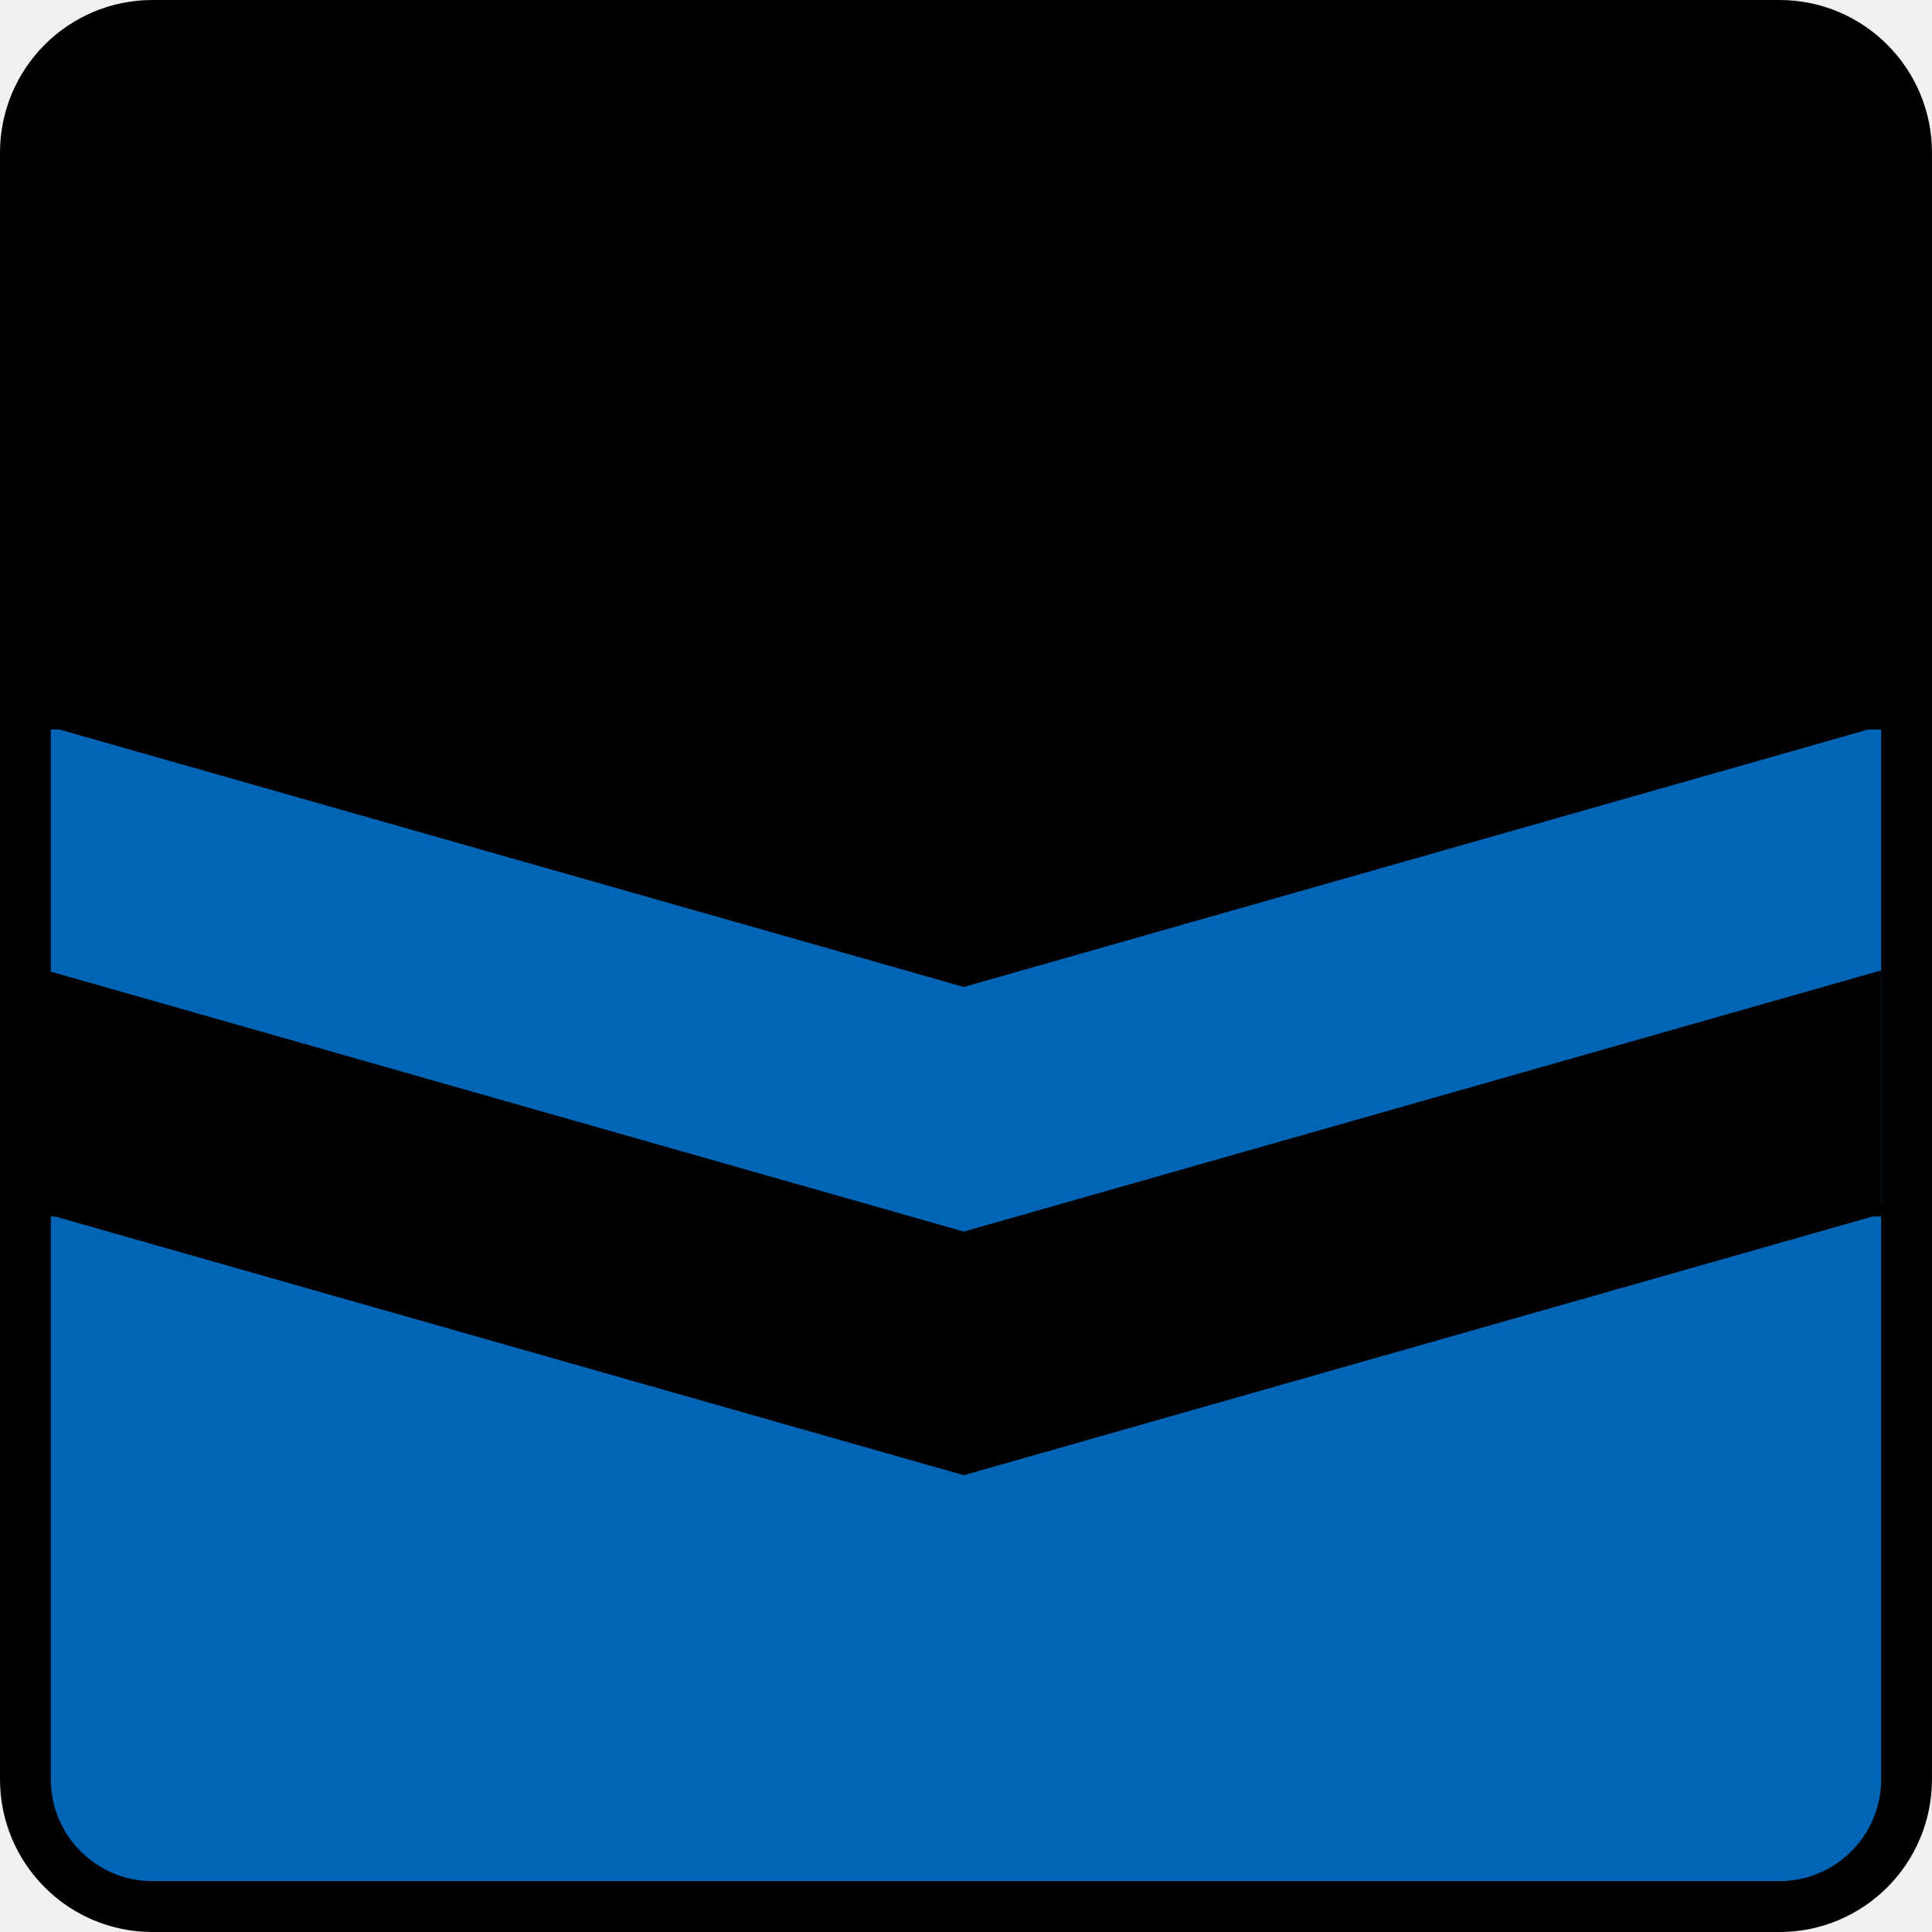
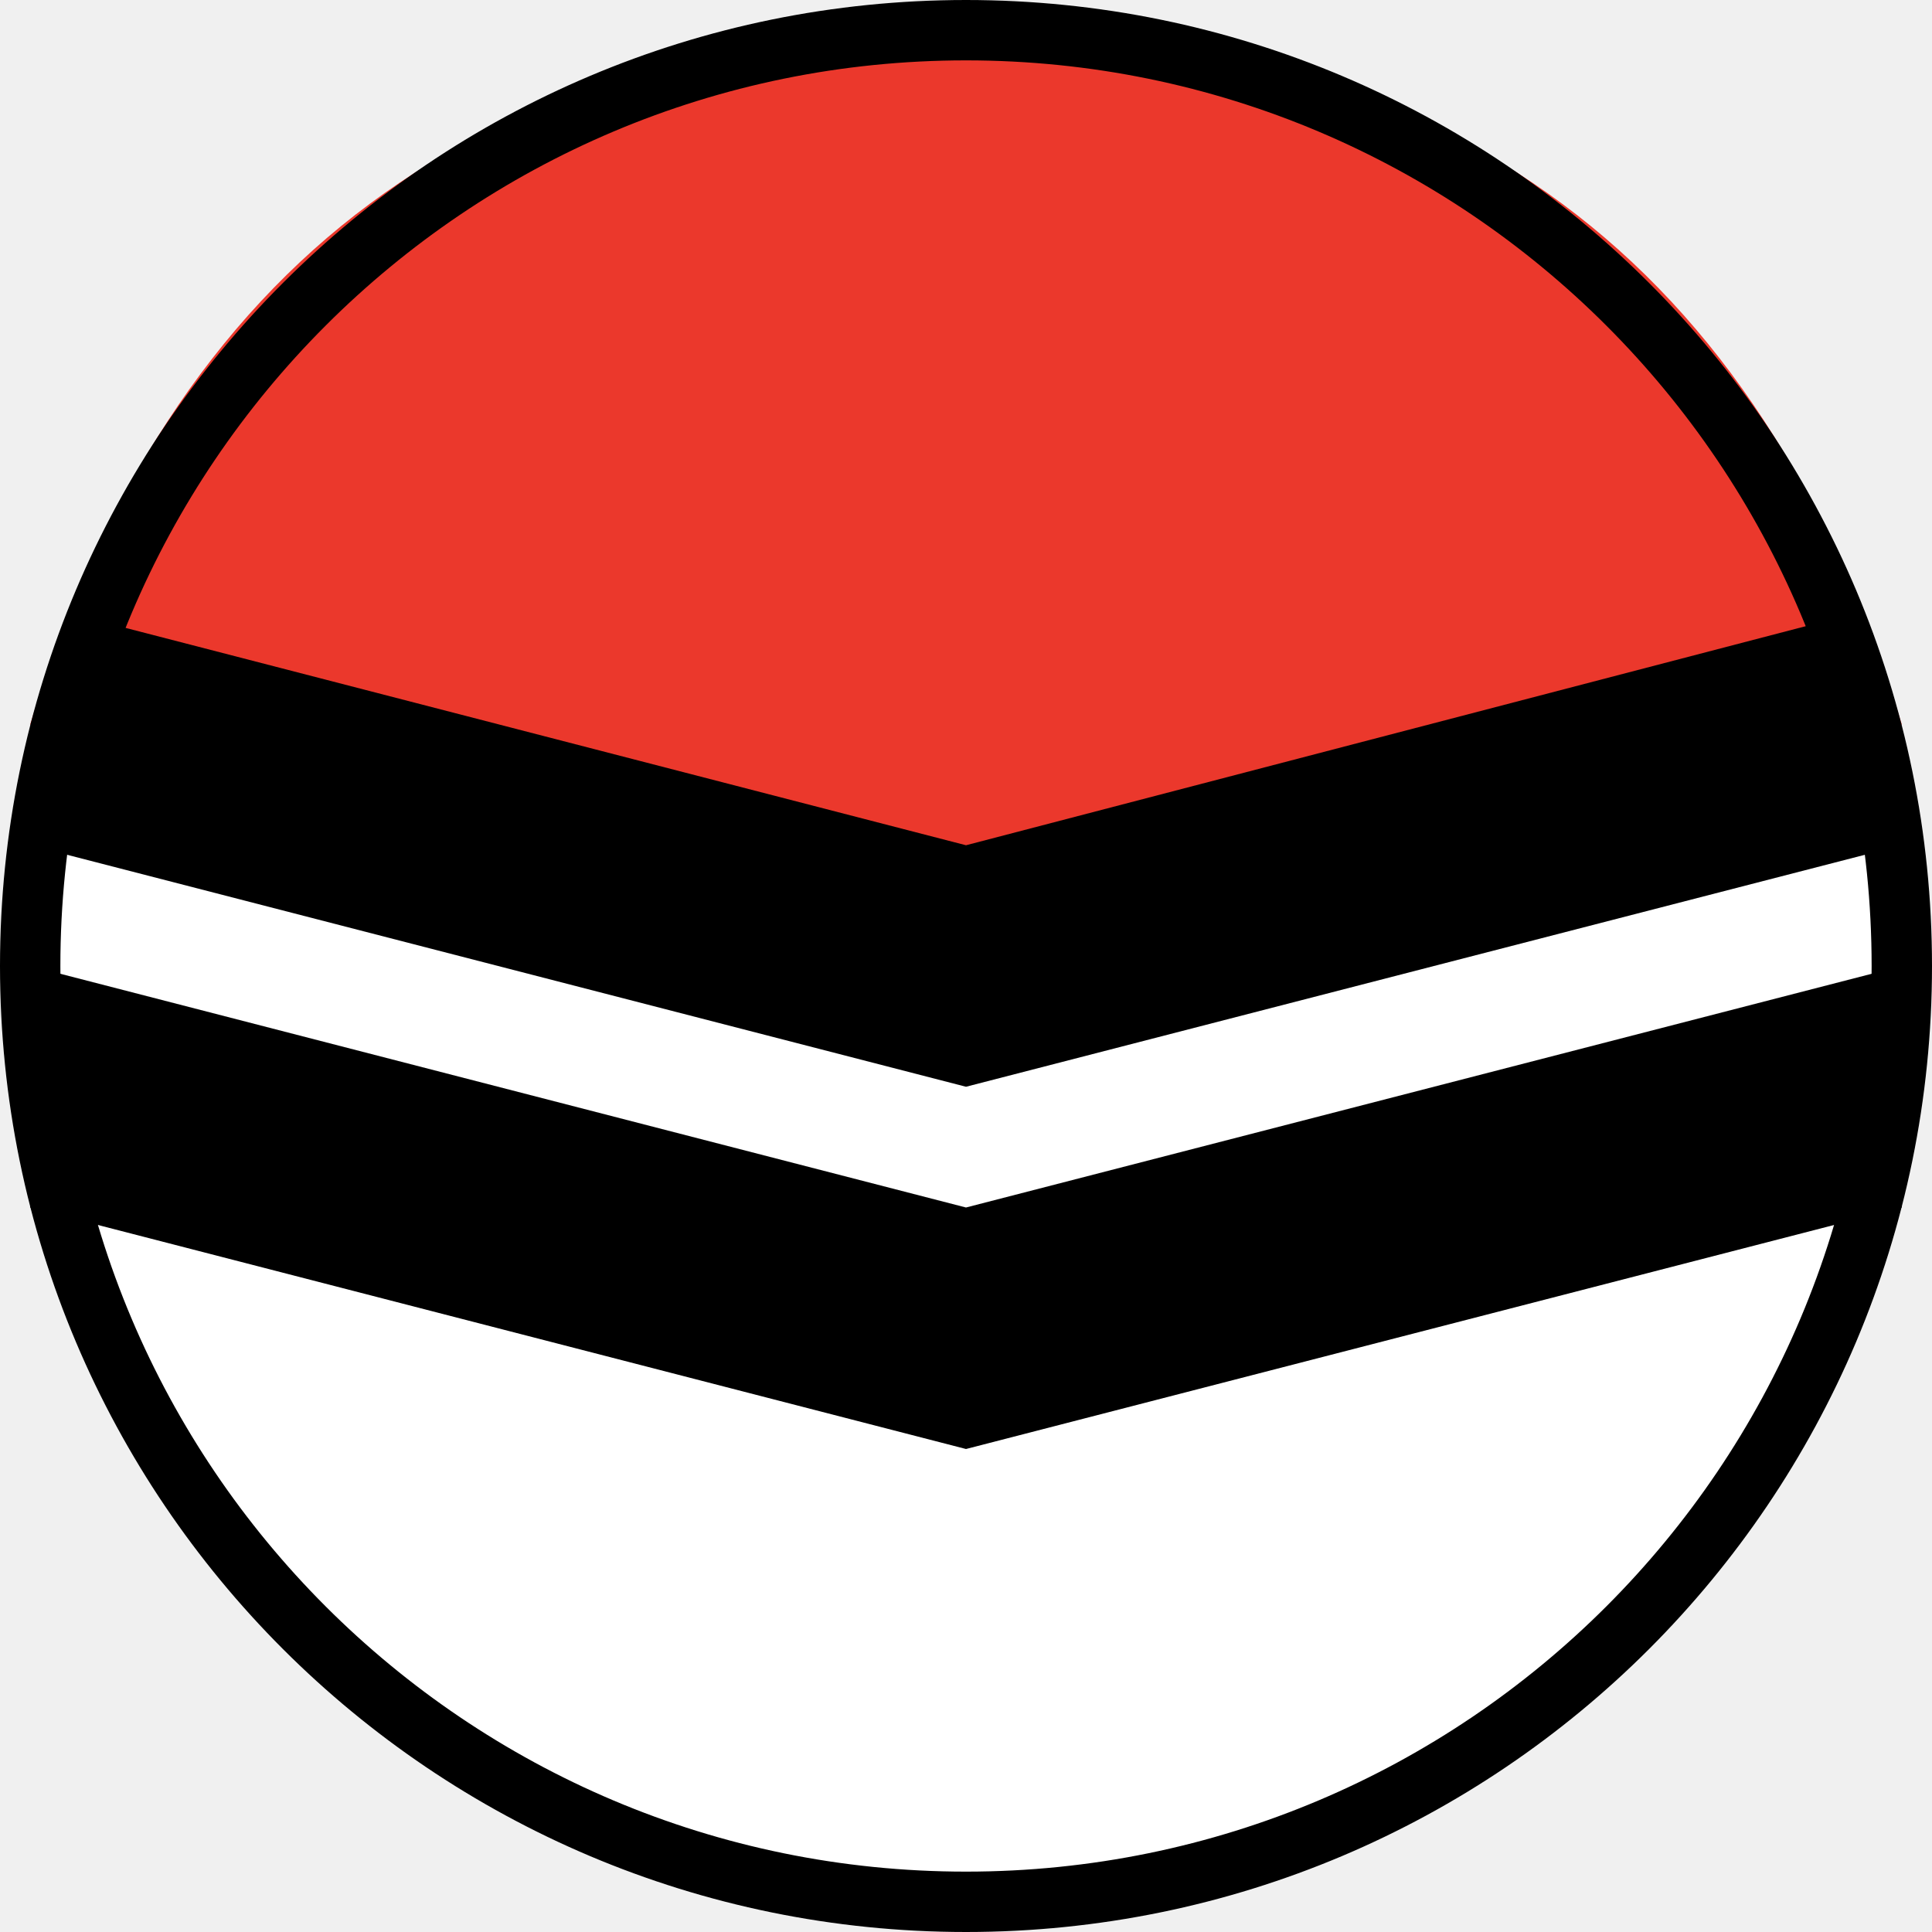
<svg xmlns="http://www.w3.org/2000/svg" width="192" height="192">
-   <g transform="matrix(1.26082 0 0 1.26259 -24.819 -25.19)">
-     <path d="M-1-1h194v194H-1z" style="fill:none" />
-   </g>
-   <g transform="matrix(1.26082 0 0 1.26259 -24.819 -25.19)">
-     <rect width="148.276" height="148.064" x="21.687" y="21.954" rx="10.019" style="fill:#0164b4;stroke:#000;stroke-width:0" />
-     <path fill-opacity="null" d="M23.341 96.366H167.96V115.7H23.341z" style="fill:#000;stroke:#000;stroke-width:0" />
-     <path fill-opacity="null" d="M23.341 76.488H167.96v19.404H23.341z" style="fill:#0164b4;stroke:#000;stroke-width:0" />
-     <path d="M170.343 114.83 95.65 136.064l-74.693-21.236h149.386Z" style="fill:#000;stroke:#000;stroke-width:0" />
-     <path d="M170.343 95.654 95.65 116.89 20.957 95.654h149.386Z" style="fill:#0164b4;stroke:#000;stroke-width:0" />
-     <path d="M170.343 76.4 95.65 97.635 20.957 76.4h149.386Z" style="fill:#000;stroke:#000;stroke-width:0" />
-     <path fill-opacity="null" d="M21.687 58.358h148.276v19.008H21.687z" style="fill:#000;stroke:#000;stroke-width:0" />
-     <rect width="148.276" height="50.022" x="21.687" y="21.954" rx="10.019" style="fill:#000;stroke:#000;stroke-width:0" />
-     <rect width="148.276" height="148.064" x="21.687" y="21.954" fill="none" rx="10.019" style="fill:#0164b4;fill-opacity:0;stroke:#000;stroke-width:4.005" />
-   </g>
+   <circle cx="96" cy="96" r="96" fill="#fff" />
+   <path fill="#eb382c" d="M3 72Q24 3 96 3t93 69L96 96Z" />
+   <path d="M9 61.5 96 84l86.25-22.5L189 84l-93 24L3 84Z" />
+   <path d="m3 96 93 24 93-24v24l-93 24-93-24Z" />
+   <circle cx="96" cy="96" r="93" fill="none" stroke="#000" stroke-width="6" />
</svg>
